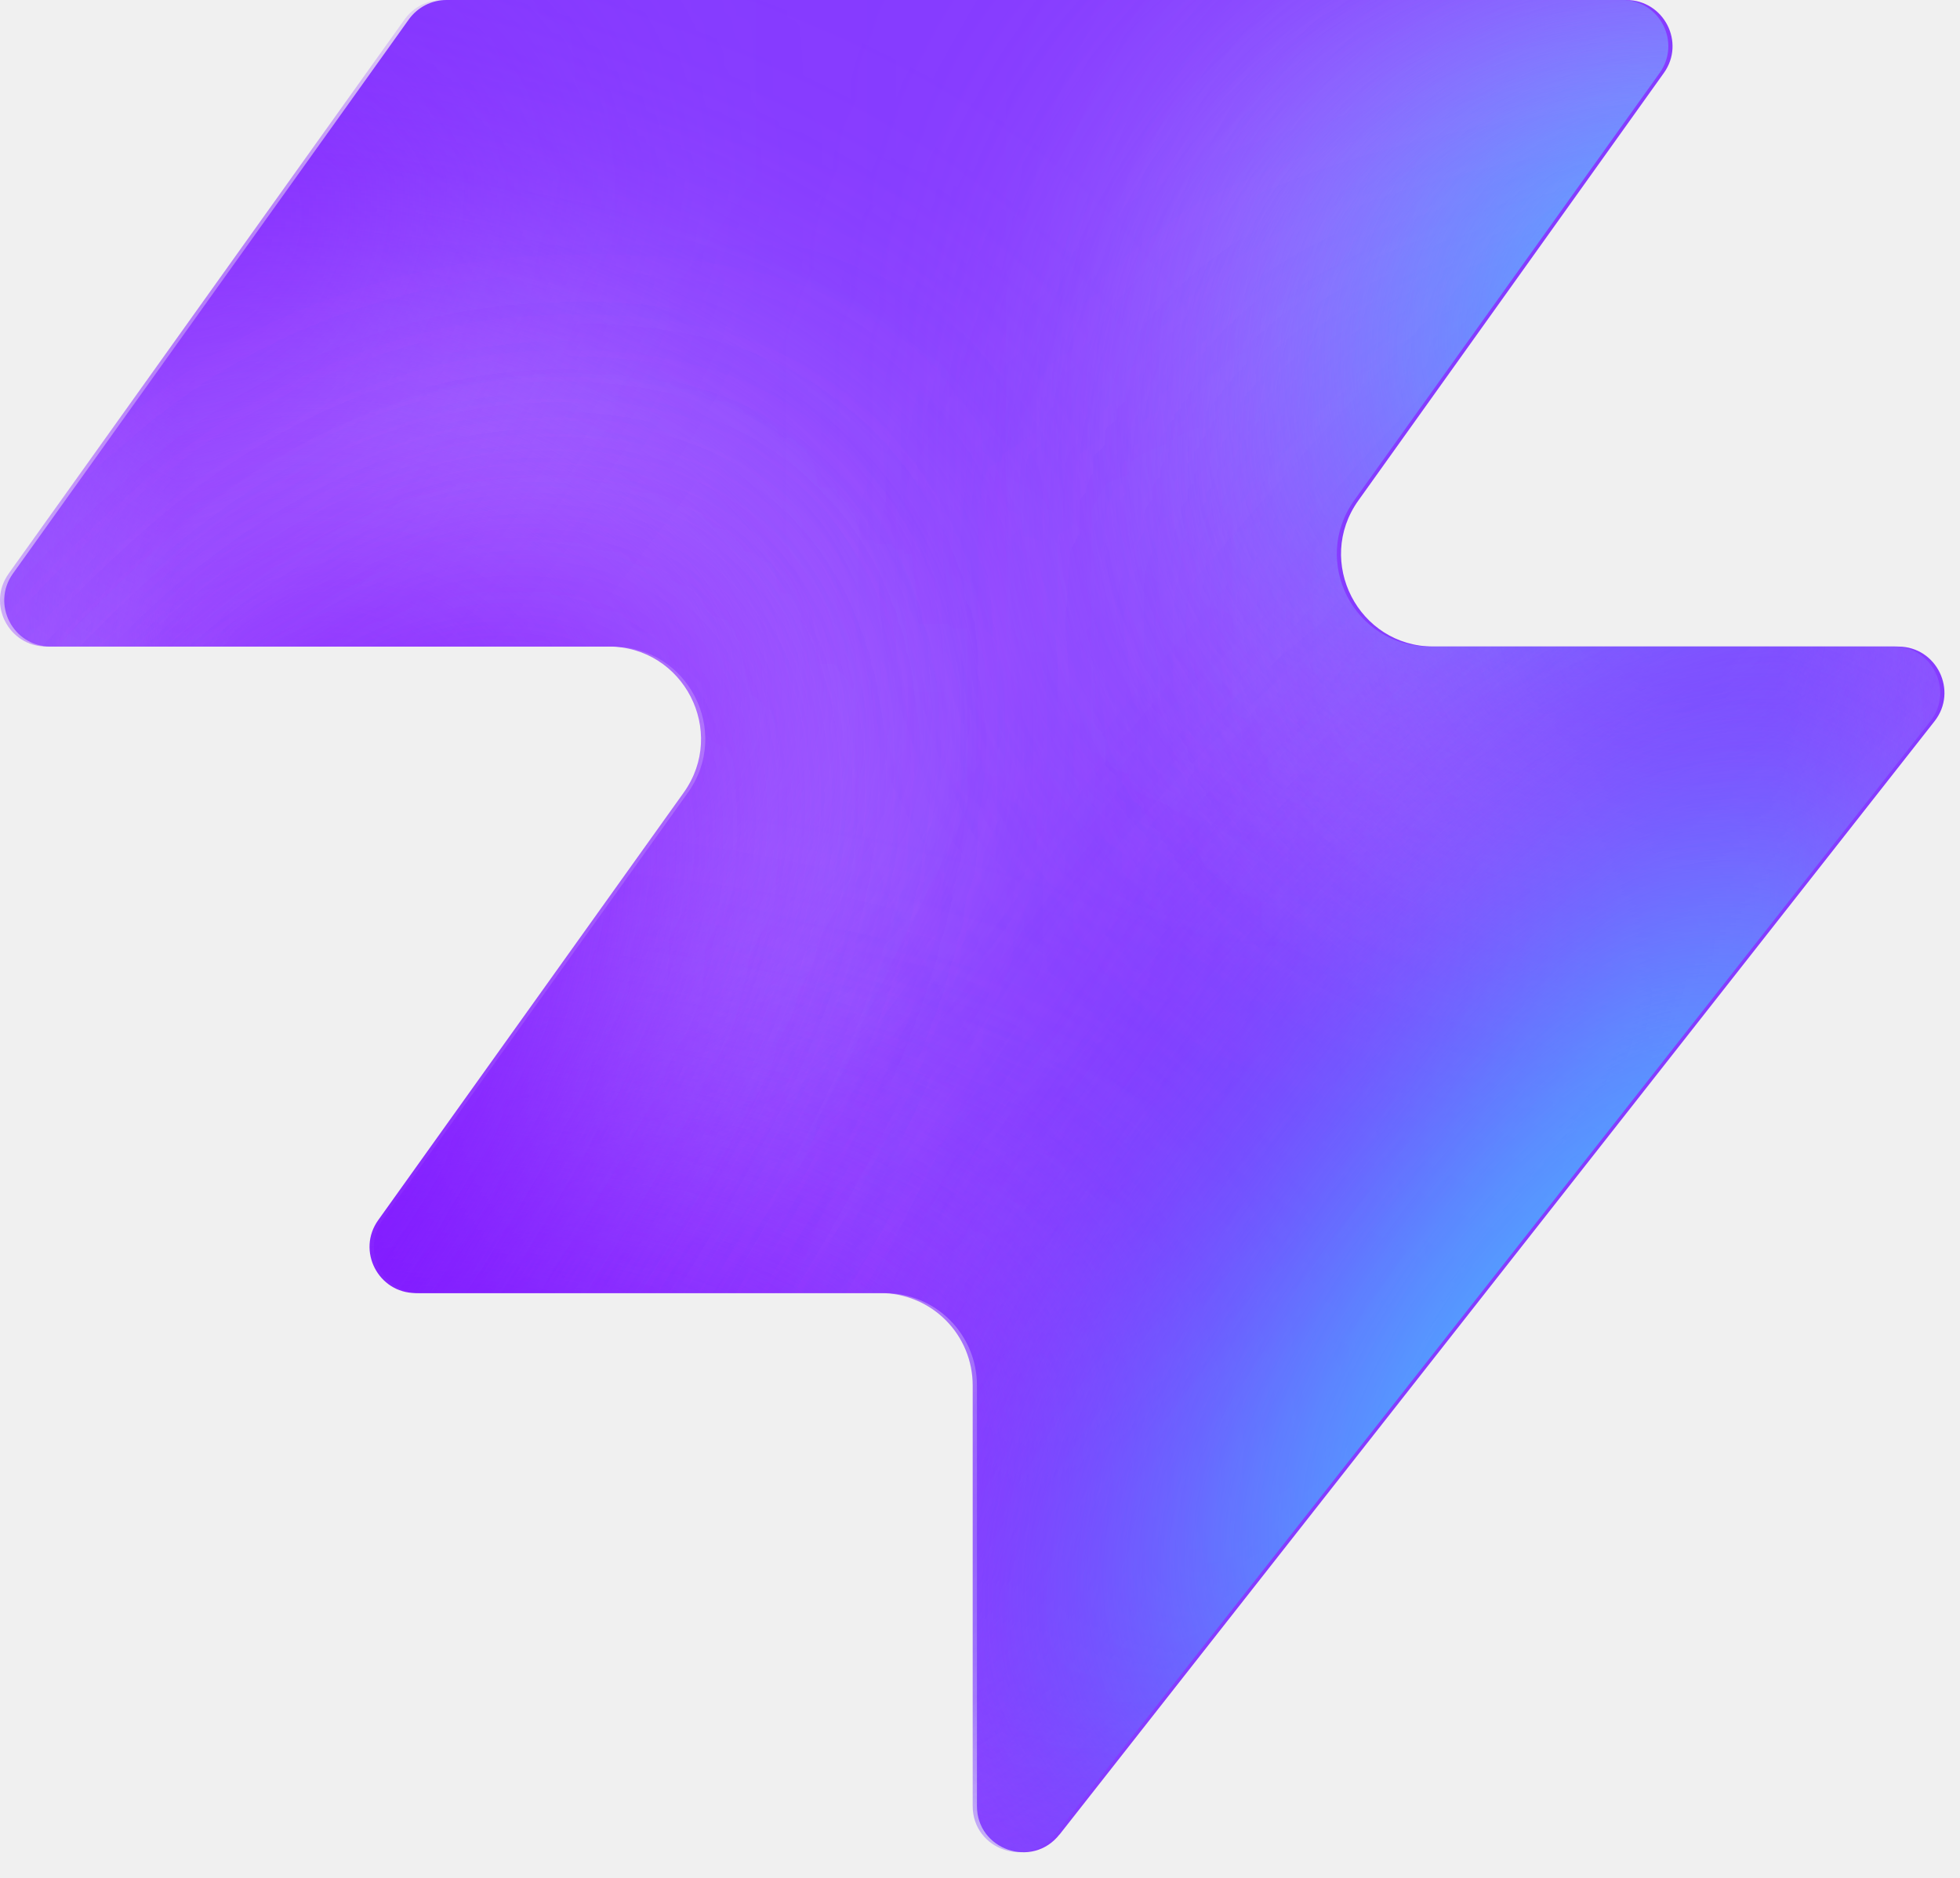
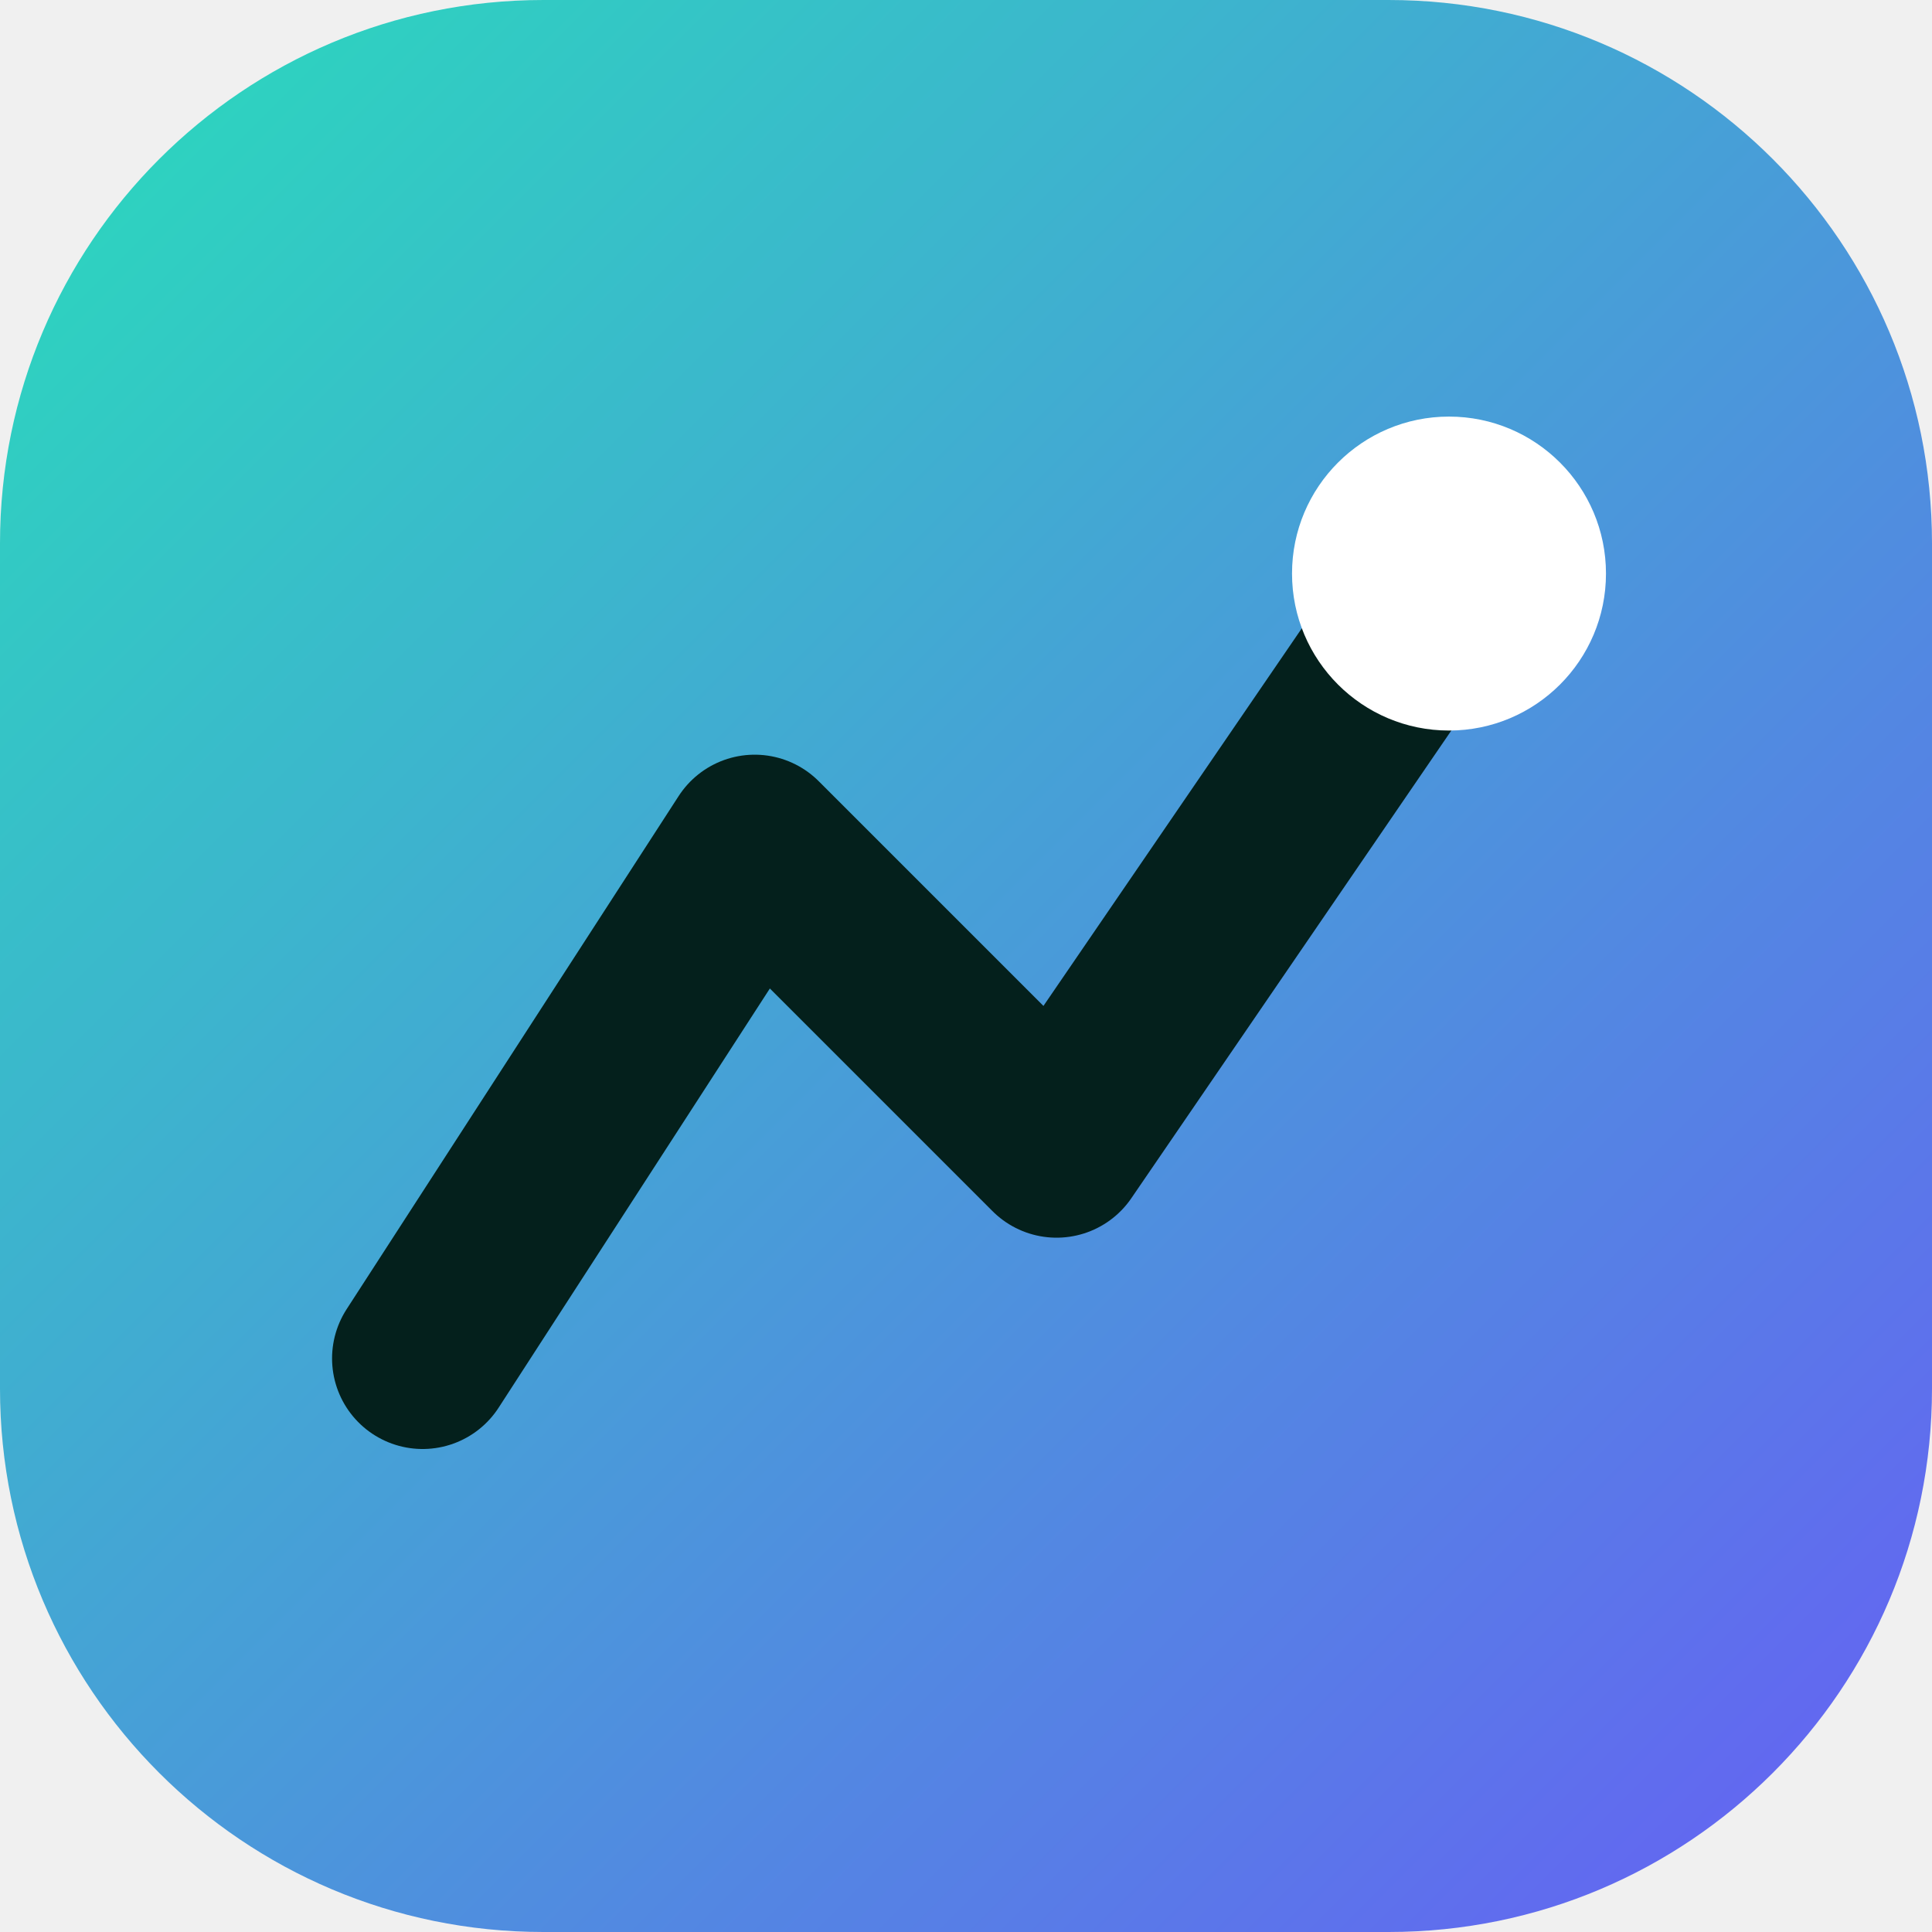
- <svg xmlns="http://www.w3.org/2000/svg" width="48" height="46" fill="none" viewBox="0 0 48 46">
-   <path fill="#863bff" d="M25.946 44.938c-.664.845-2.021.375-2.021-.698V33.937a2.26 2.26 0 0 0-2.262-2.262H10.287c-.92 0-1.456-1.04-.92-1.788l7.48-10.471c1.07-1.497 0-3.578-1.842-3.578H1.237c-.92 0-1.456-1.04-.92-1.788L10.013.474c.214-.297.556-.474.92-.474h28.894c.92 0 1.456 1.04.92 1.788l-7.48 10.471c-1.07 1.498 0 3.579 1.842 3.579h11.377c.943 0 1.473 1.088.89 1.83L25.947 44.94z" style="fill:#863bff;fill:color(display-p3 .525 .23 1);fill-opacity:1" />
-   <mask id="a" width="48" height="46" x="0" y="0" maskUnits="userSpaceOnUse" style="mask-type:alpha">
-     <path fill="#000" d="M25.842 44.938c-.664.844-2.021.375-2.021-.698V33.937a2.26 2.26 0 0 0-2.262-2.262H10.183c-.92 0-1.456-1.04-.92-1.788l7.48-10.471c1.07-1.498 0-3.579-1.842-3.579H1.133c-.92 0-1.456-1.04-.92-1.787L9.91.473c.214-.297.556-.474.92-.474h28.894c.92 0 1.456 1.04.92 1.788l-7.48 10.471c-1.07 1.498 0 3.578 1.842 3.578h11.377c.943 0 1.473 1.088.89 1.832L25.843 44.94z" style="fill:#000;fill-opacity:1" />
-   </mask>
-   <g mask="url(#a)">
-     <g filter="url(#b)">
-       <ellipse cx="5.508" cy="14.704" fill="#ede6ff" rx="5.508" ry="14.704" style="fill:#ede6ff;fill:color(display-p3 .927 .903 1);fill-opacity:1" transform="matrix(.00324 1 1 -.00324 -4.47 31.516)" />
-     </g>
-     <g filter="url(#c)">
-       <ellipse cx="10.399" cy="29.851" fill="#ede6ff" rx="10.399" ry="29.851" style="fill:#ede6ff;fill:color(display-p3 .927 .903 1);fill-opacity:1" transform="matrix(.00324 1 1 -.00324 -39.328 7.883)" />
-     </g>
-     <g filter="url(#d)">
-       <ellipse cx="5.508" cy="30.487" fill="#7e14ff" rx="5.508" ry="30.487" style="fill:#7e14ff;fill:color(display-p3 .492 .077 1);fill-opacity:1" transform="rotate(89.814 -25.913 -14.639)scale(1 -1)" />
-     </g>
-     <g filter="url(#e)">
-       <ellipse cx="5.508" cy="30.599" fill="#7e14ff" rx="5.508" ry="30.599" style="fill:#7e14ff;fill:color(display-p3 .492 .077 1);fill-opacity:1" transform="rotate(89.814 -32.644 -3.334)scale(1 -1)" />
-     </g>
-     <g filter="url(#f)">
-       <ellipse cx="5.508" cy="30.599" fill="#7e14ff" rx="5.508" ry="30.599" style="fill:#7e14ff;fill:color(display-p3 .492 .077 1);fill-opacity:1" transform="matrix(.00324 1 1 -.00324 -34.34 30.47)" />
-     </g>
-     <g filter="url(#g)">
-       <ellipse cx="14.072" cy="22.078" fill="#ede6ff" rx="14.072" ry="22.078" style="fill:#ede6ff;fill:color(display-p3 .927 .903 1);fill-opacity:1" transform="rotate(93.35 24.506 48.493)scale(-1 1)" />
-     </g>
-     <g filter="url(#h)">
-       <ellipse cx="3.47" cy="21.501" fill="#7e14ff" rx="3.47" ry="21.501" style="fill:#7e14ff;fill:color(display-p3 .492 .077 1);fill-opacity:1" transform="rotate(89.009 28.708 47.59)scale(-1 1)" />
-     </g>
-     <g filter="url(#i)">
-       <ellipse cx="3.47" cy="21.501" fill="#7e14ff" rx="3.47" ry="21.501" style="fill:#7e14ff;fill:color(display-p3 .492 .077 1);fill-opacity:1" transform="rotate(89.009 28.708 47.59)scale(-1 1)" />
-     </g>
-     <g filter="url(#j)">
-       <ellipse cx=".387" cy="8.972" fill="#7e14ff" rx="4.407" ry="29.108" style="fill:#7e14ff;fill:color(display-p3 .492 .077 1);fill-opacity:1" transform="rotate(39.51 .387 8.972)" />
-     </g>
-     <g filter="url(#k)">
-       <ellipse cx="47.523" cy="-6.092" fill="#7e14ff" rx="4.407" ry="29.108" style="fill:#7e14ff;fill:color(display-p3 .492 .077 1);fill-opacity:1" transform="rotate(37.892 47.523 -6.092)" />
-     </g>
-     <g filter="url(#l)">
-       <ellipse cx="41.412" cy="6.333" fill="#47bfff" rx="5.971" ry="9.665" style="fill:#47bfff;fill:color(display-p3 .28 .748 1);fill-opacity:1" transform="rotate(37.892 41.412 6.333)" />
-     </g>
-     <g filter="url(#m)">
-       <ellipse cx="-1.879" cy="38.332" fill="#7e14ff" rx="4.407" ry="29.108" style="fill:#7e14ff;fill:color(display-p3 .492 .077 1);fill-opacity:1" transform="rotate(37.892 -1.88 38.332)" />
-     </g>
-     <g filter="url(#n)">
-       <ellipse cx="-1.879" cy="38.332" fill="#7e14ff" rx="4.407" ry="29.108" style="fill:#7e14ff;fill:color(display-p3 .492 .077 1);fill-opacity:1" transform="rotate(37.892 -1.88 38.332)" />
-     </g>
-     <g filter="url(#o)">
-       <ellipse cx="35.651" cy="29.907" fill="#7e14ff" rx="4.407" ry="29.108" style="fill:#7e14ff;fill:color(display-p3 .492 .077 1);fill-opacity:1" transform="rotate(37.892 35.651 29.907)" />
-     </g>
-     <g filter="url(#p)">
-       <ellipse cx="38.418" cy="32.4" fill="#47bfff" rx="5.971" ry="15.297" style="fill:#47bfff;fill:color(display-p3 .28 .748 1);fill-opacity:1" transform="rotate(37.892 38.418 32.4)" />
-     </g>
-   </g>
+ <svg xmlns="http://www.w3.org/2000/svg" viewBox="0 0 32 32" fill="none">
  <defs>
-     <filter id="b" width="60.045" height="41.654" x="-19.77" y="16.149" color-interpolation-filters="sRGB" filterUnits="userSpaceOnUse">
-       <feFlood flood-opacity="0" result="BackgroundImageFix" />
-       <feBlend in="SourceGraphic" in2="BackgroundImageFix" result="shape" />
-       <feGaussianBlur result="effect1_foregroundBlur_2002_17158" stdDeviation="7.659" />
-     </filter>
-     <filter id="c" width="90.34" height="51.437" x="-54.613" y="-7.533" color-interpolation-filters="sRGB" filterUnits="userSpaceOnUse">
-       <feFlood flood-opacity="0" result="BackgroundImageFix" />
-       <feBlend in="SourceGraphic" in2="BackgroundImageFix" result="shape" />
-       <feGaussianBlur result="effect1_foregroundBlur_2002_17158" stdDeviation="7.659" />
-     </filter>
-     <filter id="d" width="79.355" height="29.4" x="-49.64" y="2.03" color-interpolation-filters="sRGB" filterUnits="userSpaceOnUse">
-       <feFlood flood-opacity="0" result="BackgroundImageFix" />
-       <feBlend in="SourceGraphic" in2="BackgroundImageFix" result="shape" />
-       <feGaussianBlur result="effect1_foregroundBlur_2002_17158" stdDeviation="4.596" />
-     </filter>
-     <filter id="e" width="79.579" height="29.4" x="-45.045" y="20.029" color-interpolation-filters="sRGB" filterUnits="userSpaceOnUse">
-       <feFlood flood-opacity="0" result="BackgroundImageFix" />
-       <feBlend in="SourceGraphic" in2="BackgroundImageFix" result="shape" />
-       <feGaussianBlur result="effect1_foregroundBlur_2002_17158" stdDeviation="4.596" />
-     </filter>
-     <filter id="f" width="79.579" height="29.4" x="-43.513" y="21.178" color-interpolation-filters="sRGB" filterUnits="userSpaceOnUse">
-       <feFlood flood-opacity="0" result="BackgroundImageFix" />
-       <feBlend in="SourceGraphic" in2="BackgroundImageFix" result="shape" />
-       <feGaussianBlur result="effect1_foregroundBlur_2002_17158" stdDeviation="4.596" />
-     </filter>
-     <filter id="g" width="74.749" height="58.852" x="15.756" y="-17.901" color-interpolation-filters="sRGB" filterUnits="userSpaceOnUse">
-       <feFlood flood-opacity="0" result="BackgroundImageFix" />
-       <feBlend in="SourceGraphic" in2="BackgroundImageFix" result="shape" />
-       <feGaussianBlur result="effect1_foregroundBlur_2002_17158" stdDeviation="7.659" />
-     </filter>
-     <filter id="h" width="61.377" height="25.362" x="23.548" y="2.284" color-interpolation-filters="sRGB" filterUnits="userSpaceOnUse">
-       <feFlood flood-opacity="0" result="BackgroundImageFix" />
-       <feBlend in="SourceGraphic" in2="BackgroundImageFix" result="shape" />
-       <feGaussianBlur result="effect1_foregroundBlur_2002_17158" stdDeviation="4.596" />
-     </filter>
-     <filter id="i" width="61.377" height="25.362" x="23.548" y="2.284" color-interpolation-filters="sRGB" filterUnits="userSpaceOnUse">
-       <feFlood flood-opacity="0" result="BackgroundImageFix" />
-       <feBlend in="SourceGraphic" in2="BackgroundImageFix" result="shape" />
-       <feGaussianBlur result="effect1_foregroundBlur_2002_17158" stdDeviation="4.596" />
-     </filter>
-     <filter id="j" width="56.045" height="63.649" x="-27.636" y="-22.853" color-interpolation-filters="sRGB" filterUnits="userSpaceOnUse">
-       <feFlood flood-opacity="0" result="BackgroundImageFix" />
-       <feBlend in="SourceGraphic" in2="BackgroundImageFix" result="shape" />
-       <feGaussianBlur result="effect1_foregroundBlur_2002_17158" stdDeviation="4.596" />
-     </filter>
-     <filter id="k" width="54.814" height="64.646" x="20.116" y="-38.415" color-interpolation-filters="sRGB" filterUnits="userSpaceOnUse">
-       <feFlood flood-opacity="0" result="BackgroundImageFix" />
-       <feBlend in="SourceGraphic" in2="BackgroundImageFix" result="shape" />
-       <feGaussianBlur result="effect1_foregroundBlur_2002_17158" stdDeviation="4.596" />
-     </filter>
-     <filter id="l" width="33.541" height="35.313" x="24.641" y="-11.323" color-interpolation-filters="sRGB" filterUnits="userSpaceOnUse">
-       <feFlood flood-opacity="0" result="BackgroundImageFix" />
-       <feBlend in="SourceGraphic" in2="BackgroundImageFix" result="shape" />
-       <feGaussianBlur result="effect1_foregroundBlur_2002_17158" stdDeviation="4.596" />
-     </filter>
-     <filter id="m" width="54.814" height="64.646" x="-29.286" y="6.009" color-interpolation-filters="sRGB" filterUnits="userSpaceOnUse">
-       <feFlood flood-opacity="0" result="BackgroundImageFix" />
-       <feBlend in="SourceGraphic" in2="BackgroundImageFix" result="shape" />
-       <feGaussianBlur result="effect1_foregroundBlur_2002_17158" stdDeviation="4.596" />
-     </filter>
-     <filter id="n" width="54.814" height="64.646" x="-29.286" y="6.009" color-interpolation-filters="sRGB" filterUnits="userSpaceOnUse">
-       <feFlood flood-opacity="0" result="BackgroundImageFix" />
-       <feBlend in="SourceGraphic" in2="BackgroundImageFix" result="shape" />
-       <feGaussianBlur result="effect1_foregroundBlur_2002_17158" stdDeviation="4.596" />
-     </filter>
-     <filter id="o" width="54.814" height="64.646" x="8.244" y="-2.416" color-interpolation-filters="sRGB" filterUnits="userSpaceOnUse">
-       <feFlood flood-opacity="0" result="BackgroundImageFix" />
-       <feBlend in="SourceGraphic" in2="BackgroundImageFix" result="shape" />
-       <feGaussianBlur result="effect1_foregroundBlur_2002_17158" stdDeviation="4.596" />
-     </filter>
-     <filter id="p" width="39.409" height="43.623" x="18.713" y="10.588" color-interpolation-filters="sRGB" filterUnits="userSpaceOnUse">
-       <feFlood flood-opacity="0" result="BackgroundImageFix" />
-       <feBlend in="SourceGraphic" in2="BackgroundImageFix" result="shape" />
-       <feGaussianBlur result="effect1_foregroundBlur_2002_17158" stdDeviation="4.596" />
-     </filter>
+     <linearGradient id="g" x1="2" y1="2" x2="30" y2="30" gradientUnits="userSpaceOnUse">
+       <stop stop-color="#2DD4BF" />
+       <stop offset="1" stop-color="#6366F1" />
+     </linearGradient>
  </defs>
+   <rect width="32" height="32" rx="9" fill="url(#g)" />
+   <path d="M7 22.5 12.5 14l5 5L24 9.5" stroke="#04201C" stroke-width="3" stroke-linecap="round" stroke-linejoin="round" />
+   <circle cx="24" cy="9.5" r="2.6" fill="#ffffff" />
</svg>
